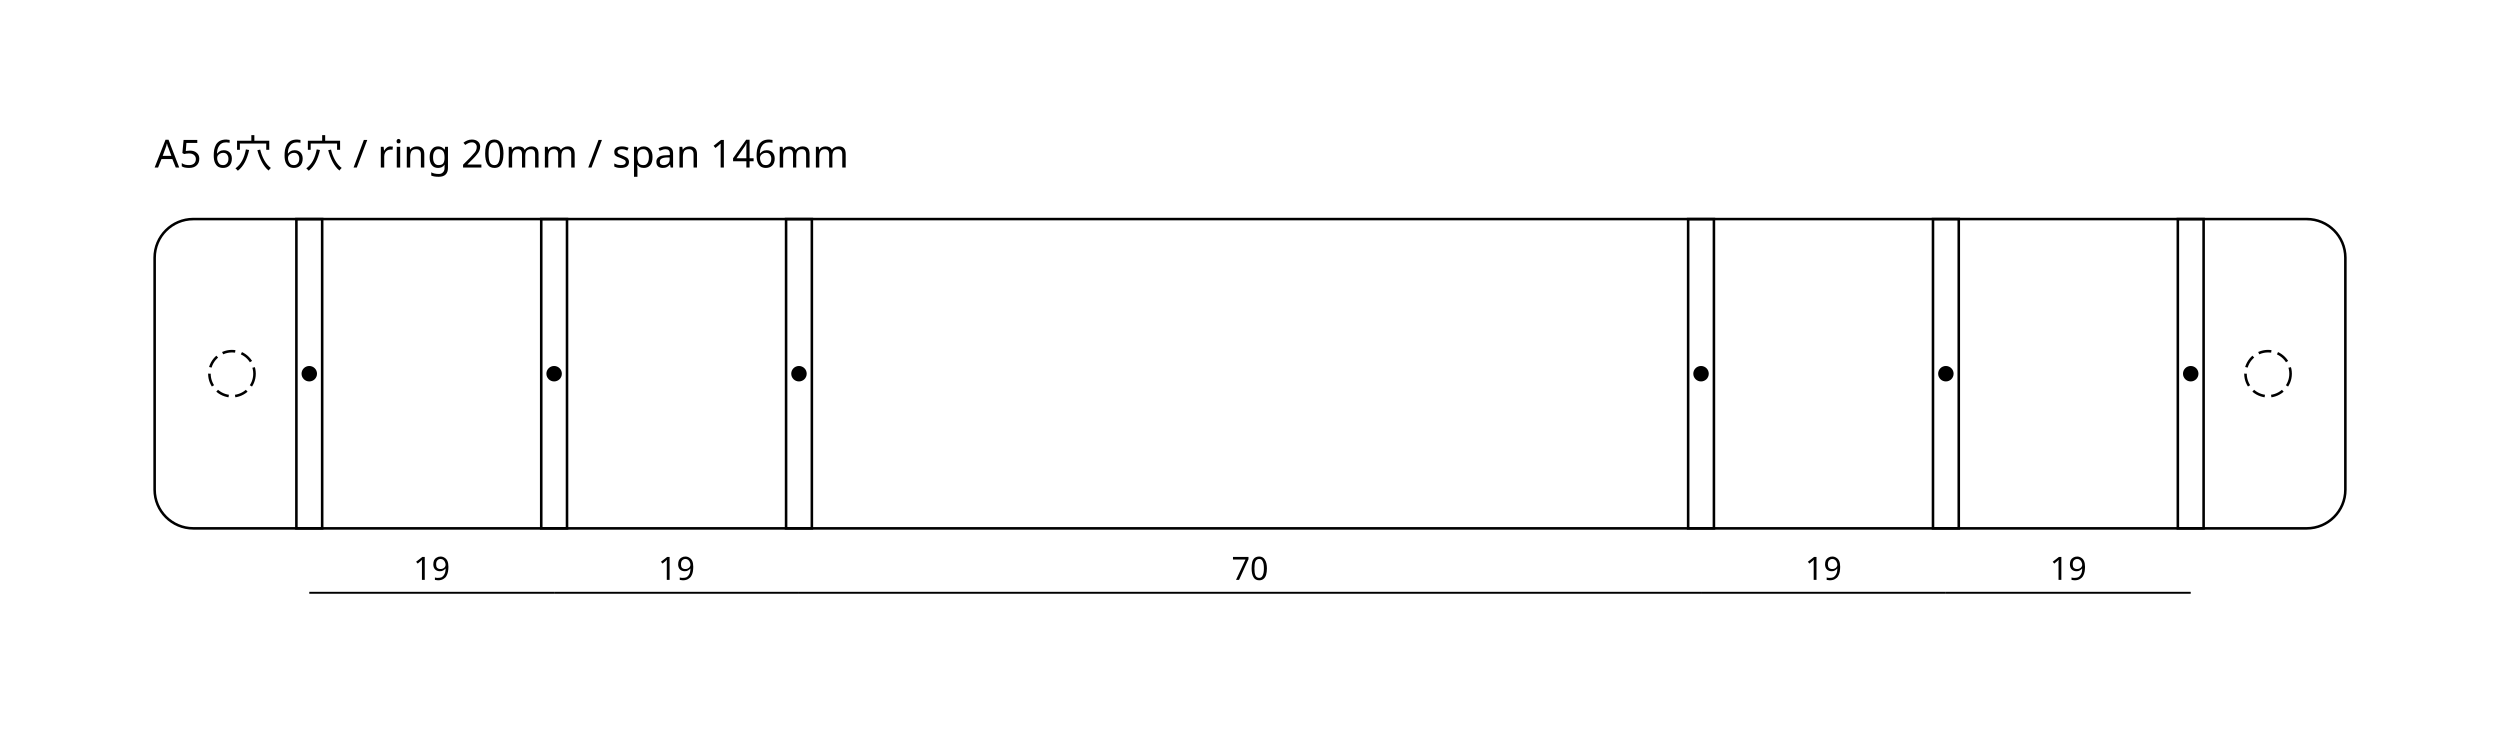
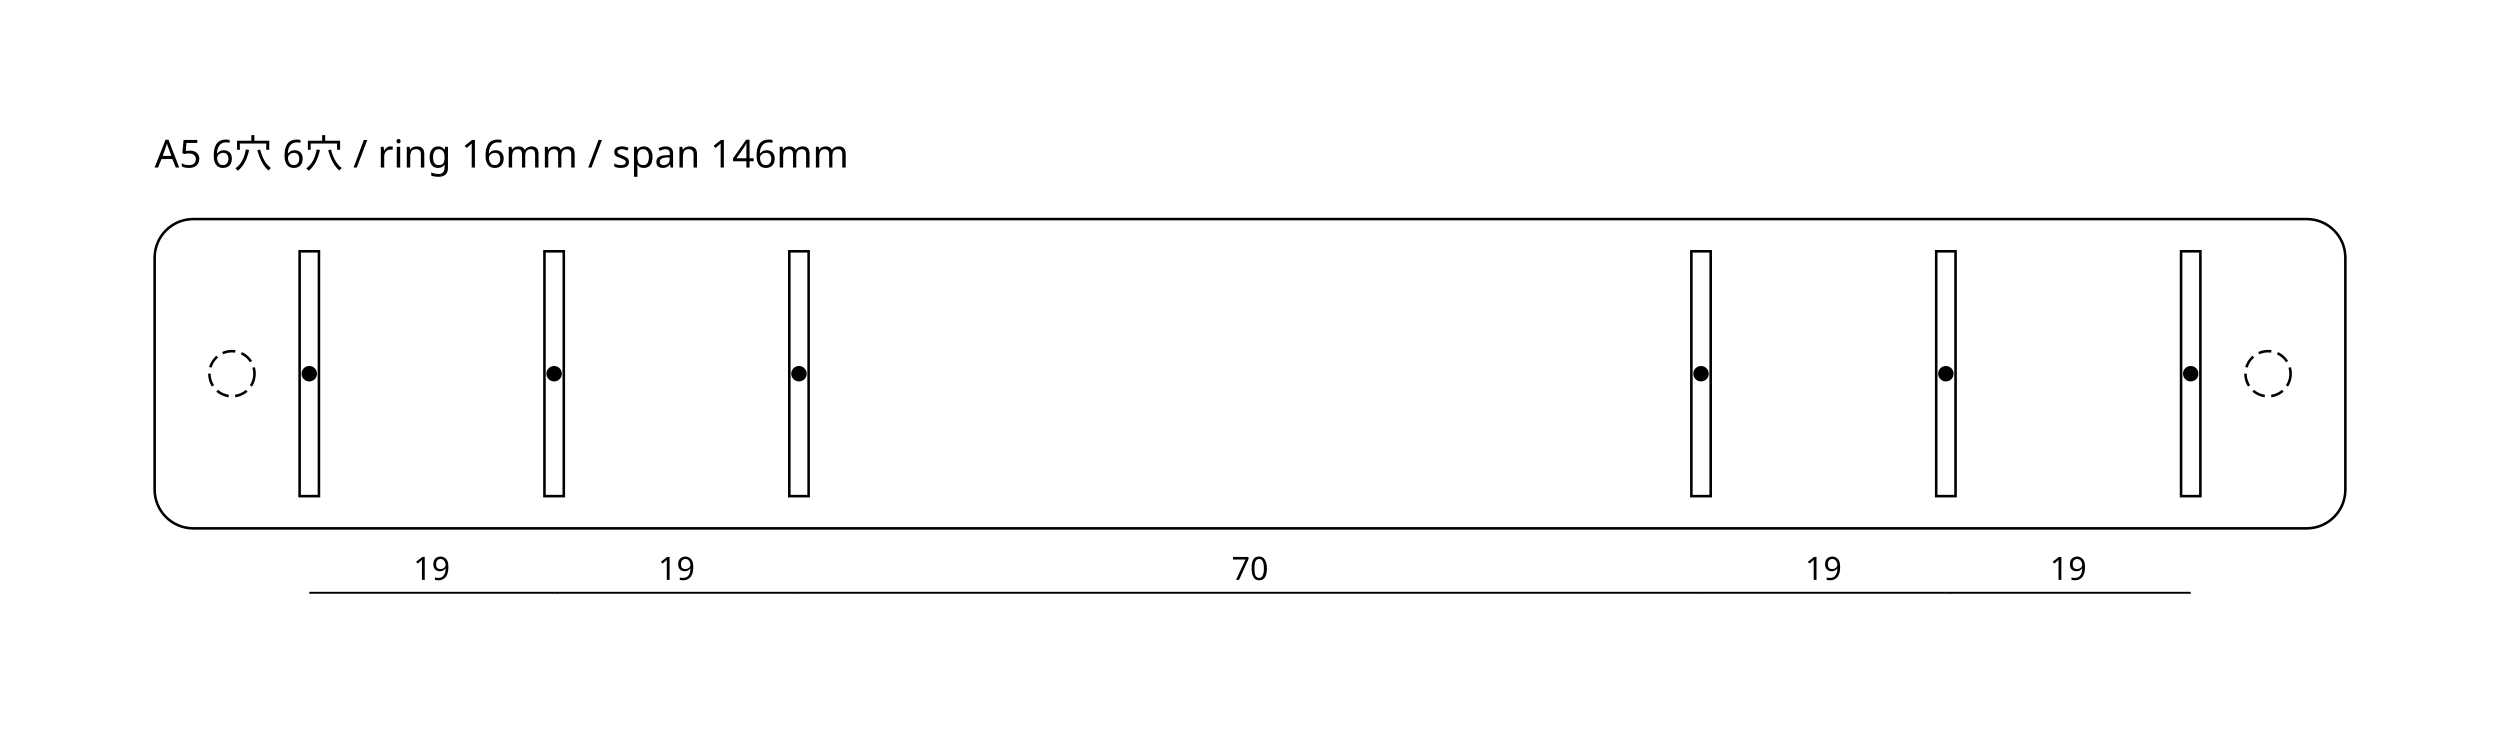
<svg xmlns="http://www.w3.org/2000/svg" width="194mm" height="58mm" viewBox="-97 -29 194 58">
  <g id="plan">
    <rect x="-85" y="-12" width="170" height="24" rx="3" fill="none" stroke="#000" stroke-width="0.2" />
-     <rect x="-74" y="-12" width="2" height="24" fill="none" stroke="#000" stroke-width="0.2" />
+     <rect x="-73.75" y="-9.5" width="1.5" height="19" fill="none" stroke="#000" stroke-width="0.2" />
    <circle cx="-73" cy="0" r="0.6" fill="#000" />
-     <rect x="-55" y="-12" width="2" height="24" fill="none" stroke="#000" stroke-width="0.2" />
+     <rect x="-54.75" y="-9.5" width="1.5" height="19" fill="none" stroke="#000" stroke-width="0.2" />
    <circle cx="-54" cy="0" r="0.6" fill="#000" />
-     <rect x="-36" y="-12" width="2" height="24" fill="none" stroke="#000" stroke-width="0.2" />
+     <rect x="-35.75" y="-9.5" width="1.5" height="19" fill="none" stroke="#000" stroke-width="0.2" />
    <circle cx="-35" cy="0" r="0.6" fill="#000" />
-     <rect x="34" y="-12" width="2" height="24" fill="none" stroke="#000" stroke-width="0.2" />
+     <rect x="34.25" y="-9.5" width="1.5" height="19" fill="none" stroke="#000" stroke-width="0.2" />
    <circle cx="35" cy="0" r="0.6" fill="#000" />
-     <rect x="53" y="-12" width="2" height="24" fill="none" stroke="#000" stroke-width="0.2" />
+     <rect x="53.25" y="-9.5" width="1.5" height="19" fill="none" stroke="#000" stroke-width="0.2" />
    <circle cx="54" cy="0" r="0.6" fill="#000" />
-     <rect x="72" y="-12" width="2" height="24" fill="none" stroke="#000" stroke-width="0.2" />
+     <rect x="72.25" y="-9.5" width="1.5" height="19" fill="none" stroke="#000" stroke-width="0.2" />
    <circle cx="73" cy="0" r="0.6" fill="#000" />
    <circle cx="-79" cy="0" r="1.75" fill="none" stroke="#000" stroke-width="0.2" stroke-dasharray="1 0.5" />
    <circle cx="79" cy="0" r="1.75" fill="none" stroke="#000" stroke-width="0.2" stroke-dasharray="1 0.5" />
    <line x1="-73" y1="17" x2="-54" y2="17" stroke="#000" stroke-width="0.15" />
    <text x="-63.5" y="16" font-size="2.5" text-anchor="middle" font-family="sans-serif">19</text>
    <line x1="-54" y1="17" x2="-35" y2="17" stroke="#000" stroke-width="0.15" />
    <text x="-44.5" y="16" font-size="2.5" text-anchor="middle" font-family="sans-serif">19</text>
    <line x1="-35" y1="17" x2="35" y2="17" stroke="#000" stroke-width="0.15" />
    <text x="0" y="16" font-size="2.5" text-anchor="middle" font-family="sans-serif">70</text>
    <line x1="35" y1="17" x2="54" y2="17" stroke="#000" stroke-width="0.15" />
    <text x="44.5" y="16" font-size="2.5" text-anchor="middle" font-family="sans-serif">19</text>
    <line x1="54" y1="17" x2="73" y2="17" stroke="#000" stroke-width="0.15" />
    <text x="63.5" y="16" font-size="2.5" text-anchor="middle" font-family="sans-serif">19</text>
-     <text x="-85" y="-16" font-size="3" font-family="sans-serif">A5 6穴 6穴 / ring 20mm / span 146mm</text>
+     <text x="-85" y="-16" font-size="3" font-family="sans-serif">A5 6穴 6穴 / ring 16mm / span 146mm</text>
  </g>
</svg>
